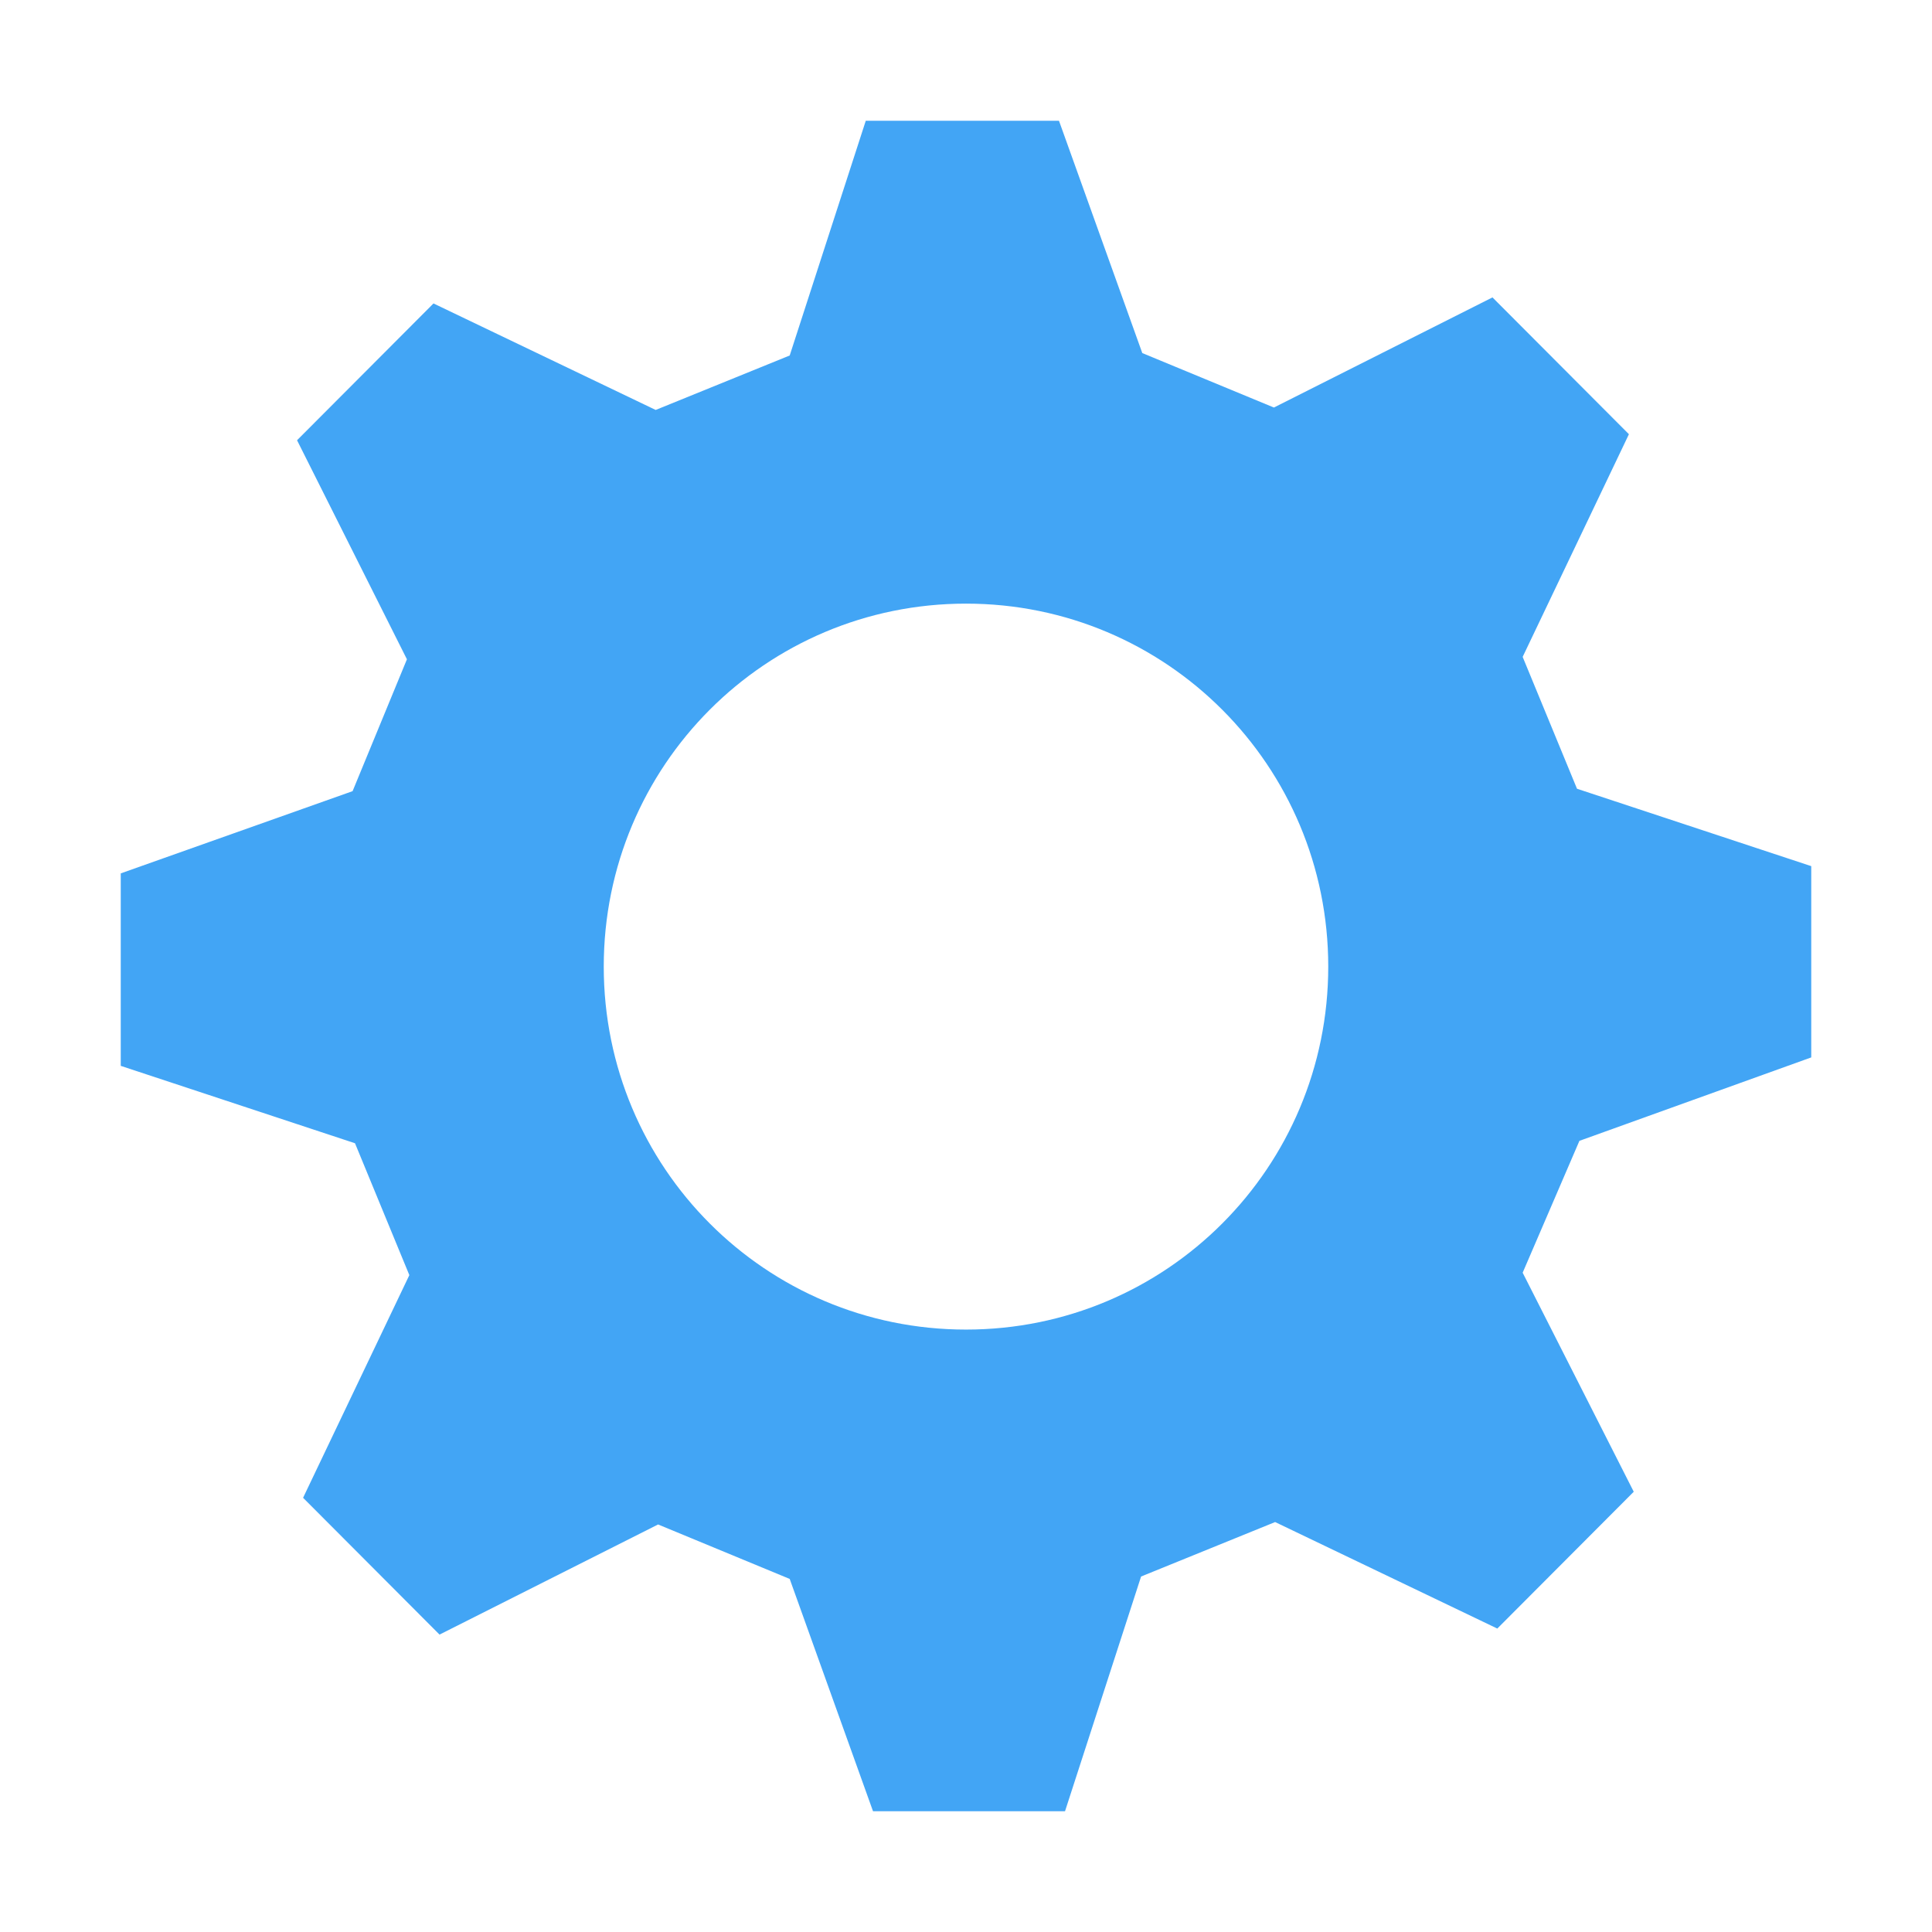
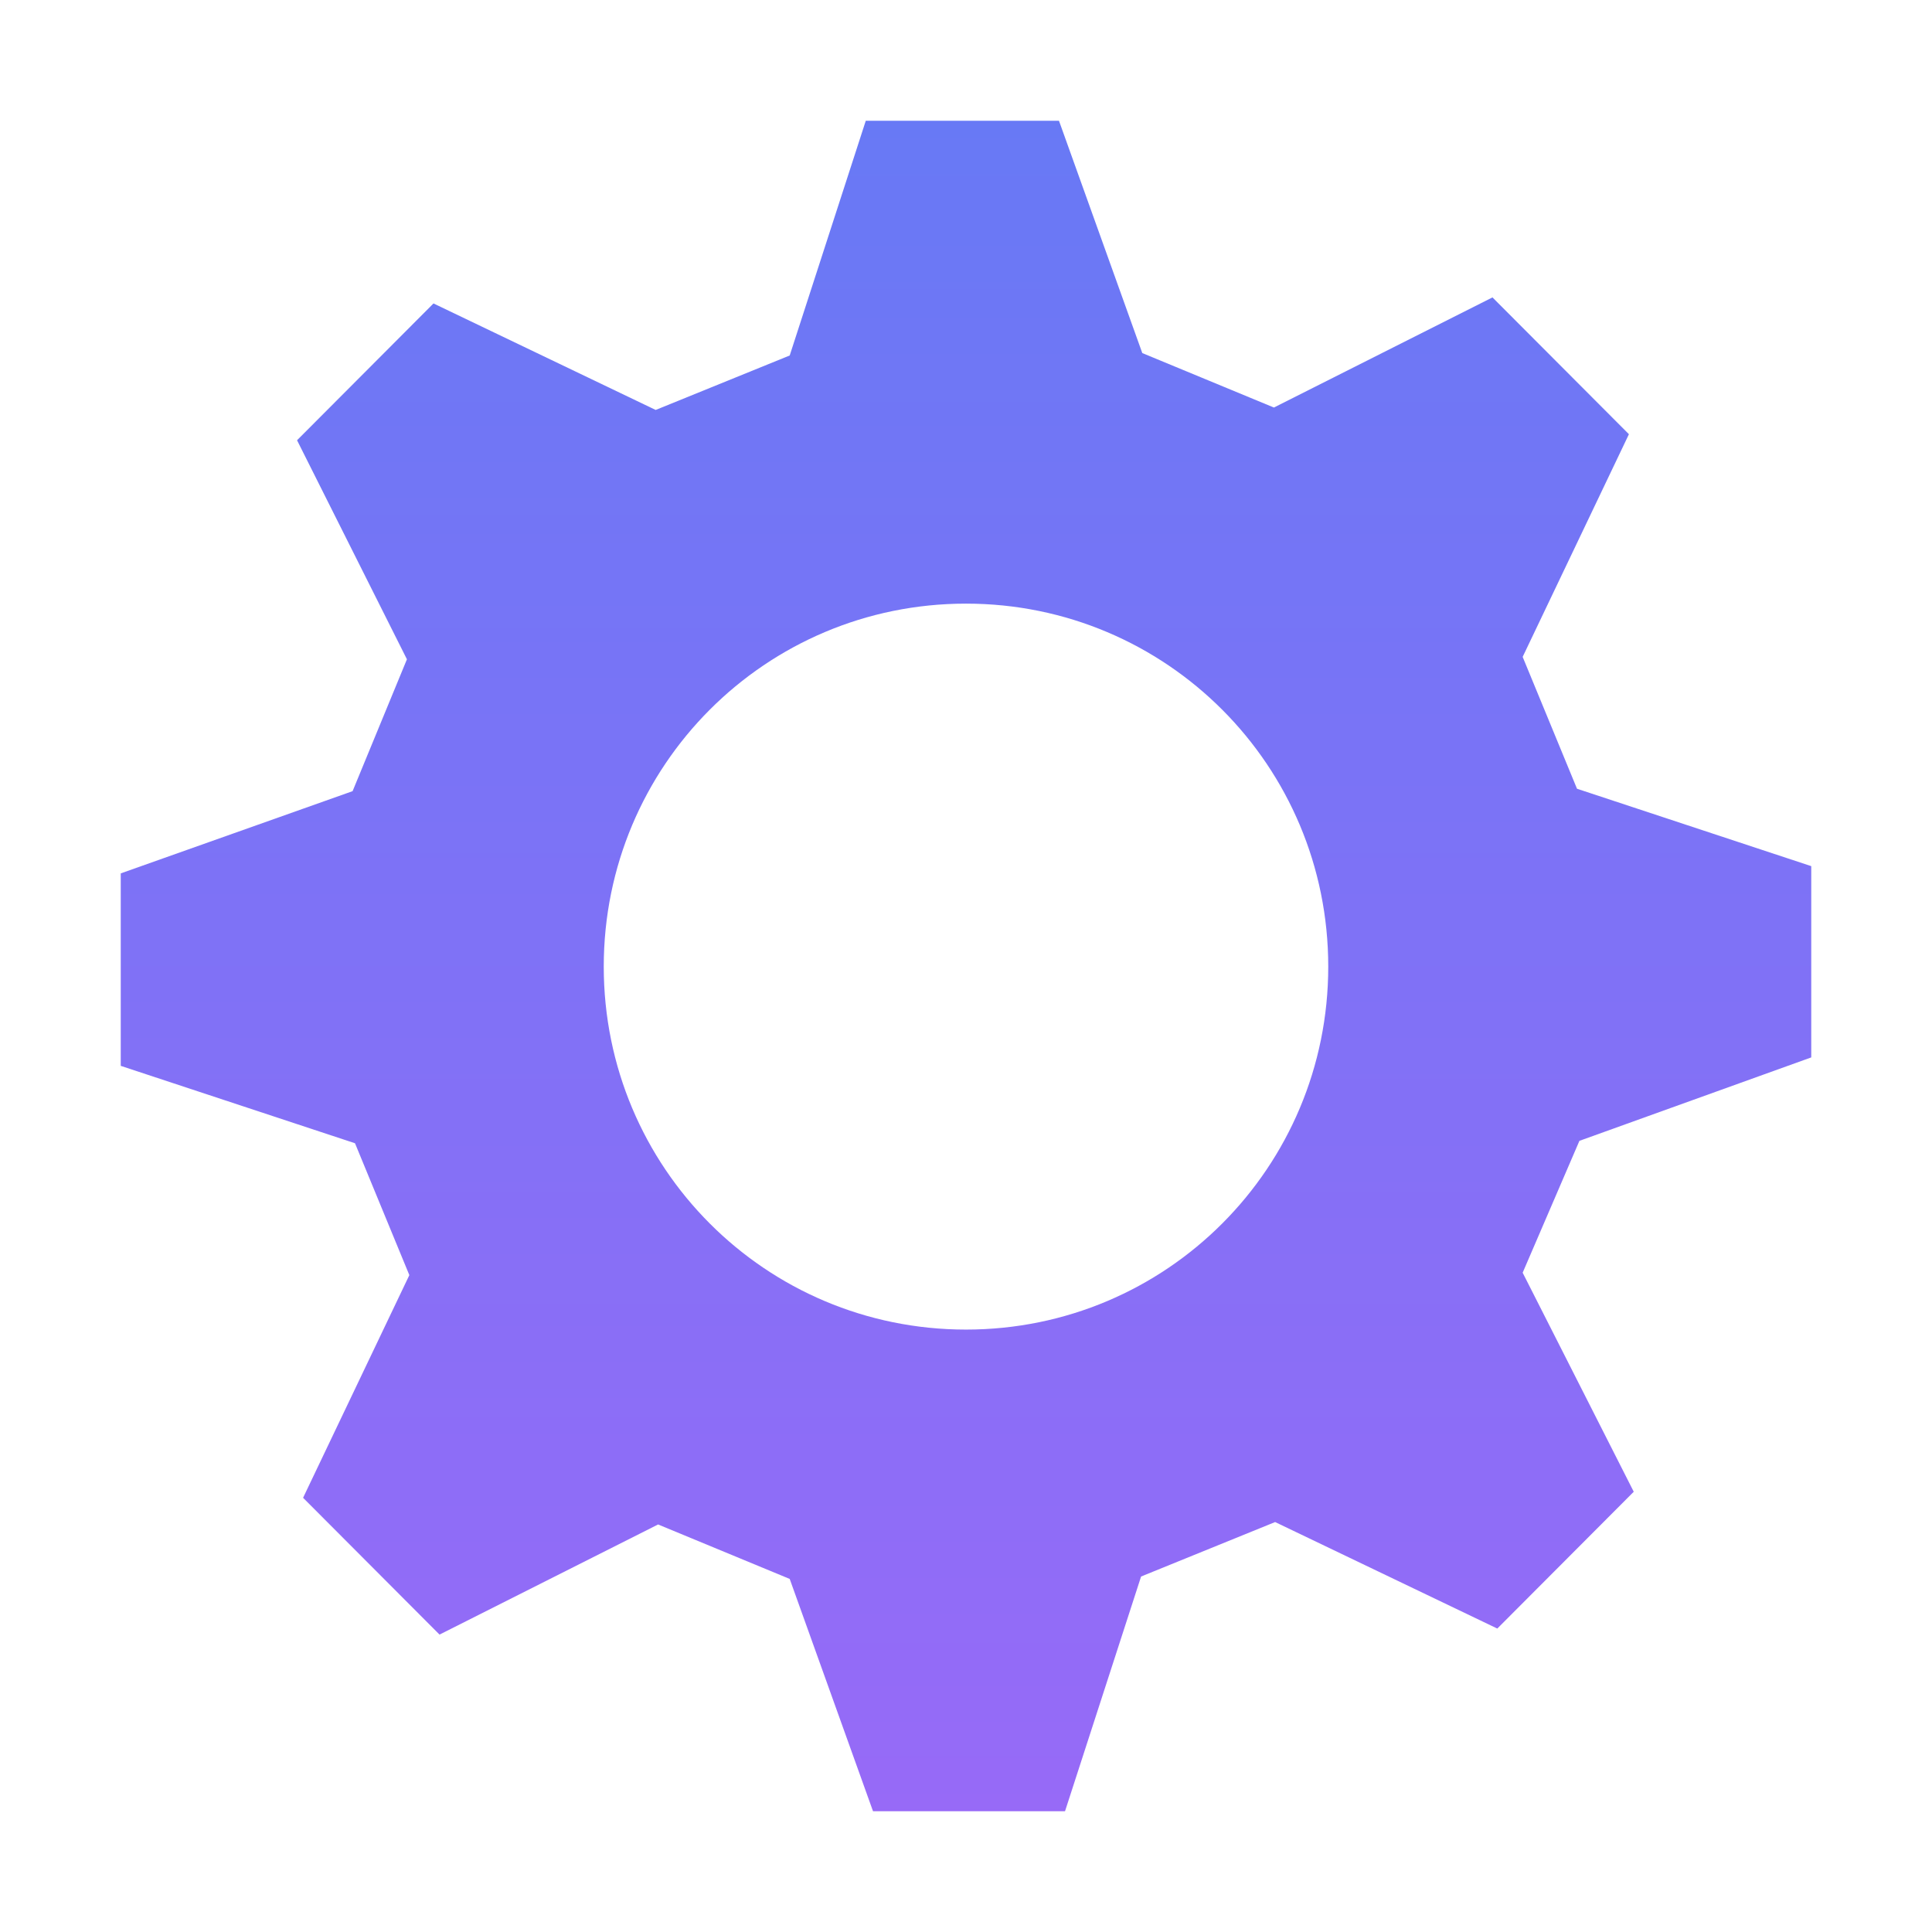
<svg xmlns="http://www.w3.org/2000/svg" width="16" height="16" viewBox="0 0 16 16" fill="none">
-   <path fill-rule="evenodd" clip-rule="evenodd" d="M15 8.777V7.173L13.06 6.532L12.61 5.44L13.49 3.596L12.36 2.463L10.55 3.375L9.46 2.924L8.77 1H7.17L6.54 2.944L5.43 3.395L3.59 2.513L2.46 3.646L3.37 5.46L2.92 6.552L1 7.233V8.827L2.94 9.468L3.39 10.56L2.51 12.404L3.64 13.537L5.45 12.625L6.54 13.076L7.23 15H8.82L9.45 13.056L10.56 12.605L12.4 13.487L13.53 12.354L12.61 10.54L13.08 9.448L15 8.757V8.777ZM8 11.011C6.34 11.011 5 9.669 5 8.005C5 6.341 6.34 4.999 8 4.999C9.66 4.999 11 6.341 11 8.005C11 9.669 9.66 11.011 8 11.011Z" fill="#42A5F5" />
+   <path fill-rule="evenodd" clip-rule="evenodd" d="M15 8.777V7.173L13.06 6.532L12.61 5.44L13.49 3.596L12.36 2.463L10.55 3.375L9.46 2.924L8.77 1H7.17L6.54 2.944L5.43 3.395L3.59 2.513L2.46 3.646L3.37 5.46L2.92 6.552L1 7.233V8.827L2.94 9.468L3.39 10.56L2.51 12.404L3.64 13.537L5.45 12.625L6.54 13.076L7.23 15H8.82L9.45 13.056L10.56 12.605L12.4 13.487L13.53 12.354L12.61 10.54L13.08 9.448L15 8.757V8.777ZM8 11.011C6.34 11.011 5 9.669 5 8.005C5 6.341 6.34 4.999 8 4.999C9.66 4.999 11 6.341 11 8.005C11 9.669 9.66 11.011 8 11.011V11.011Z" fill="url(#paint0_linear)" />
+   <defs>
+     <linearGradient id="paint0_linear" x1="8" y1="1" x2="8" y2="15" gradientUnits="userSpaceOnUse">
+       <stop stop-color="#6879F5" />
+       <stop offset="1" stop-color="#976AF7" />
+     </linearGradient>
+   </defs>
</svg>
